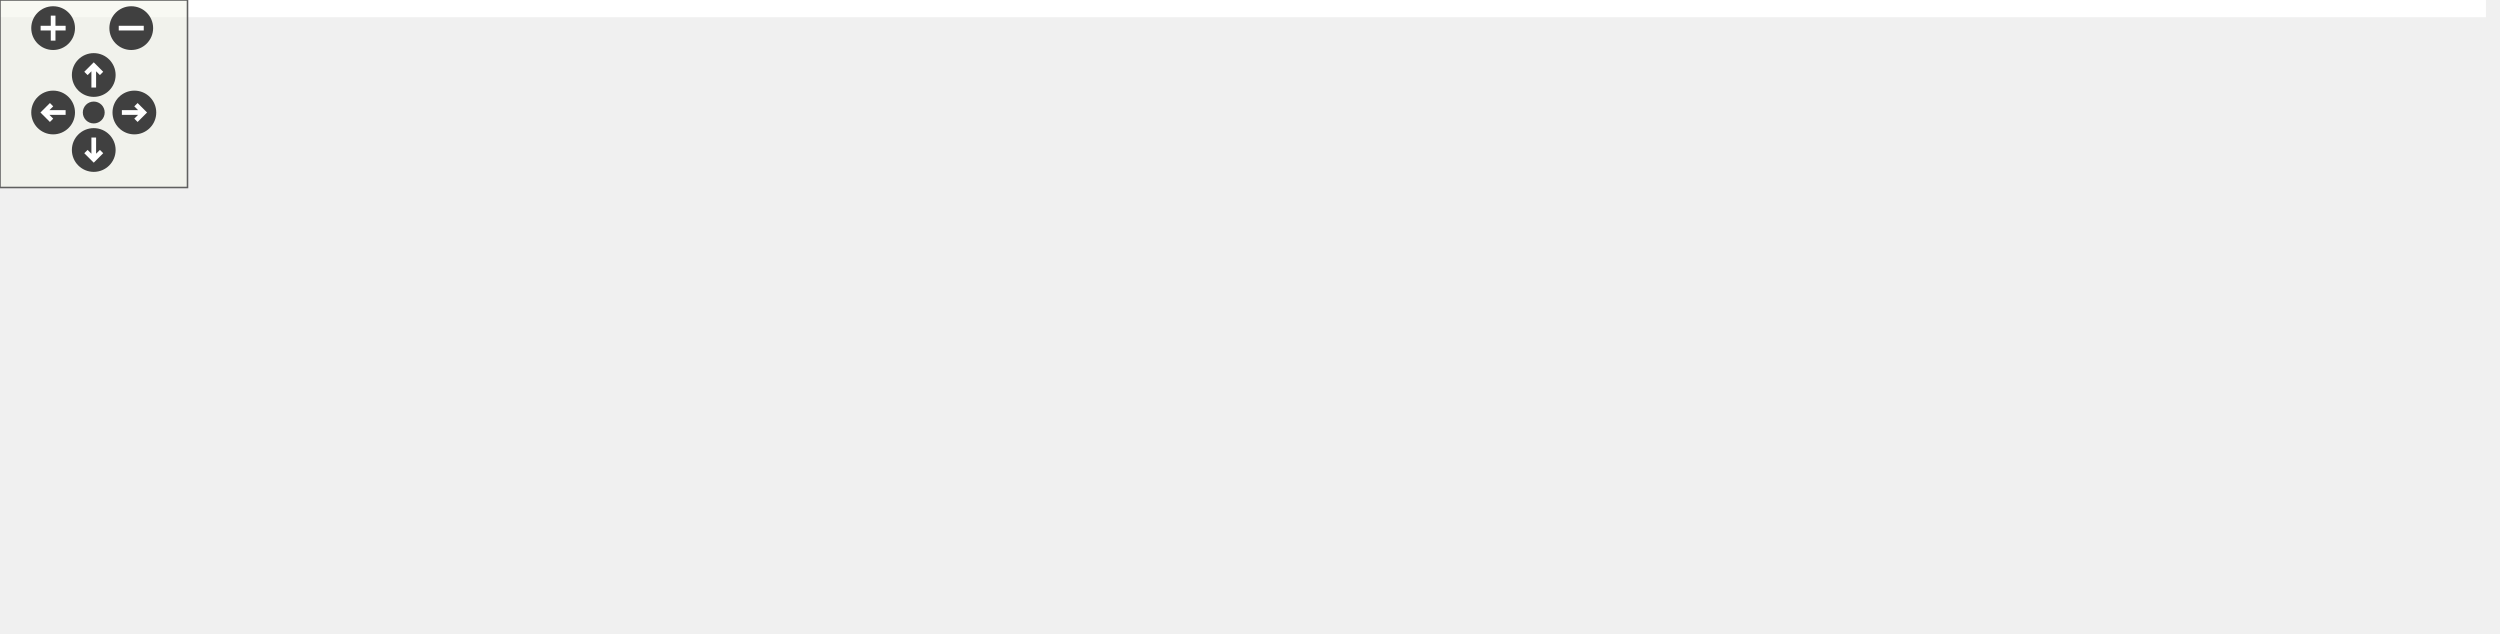
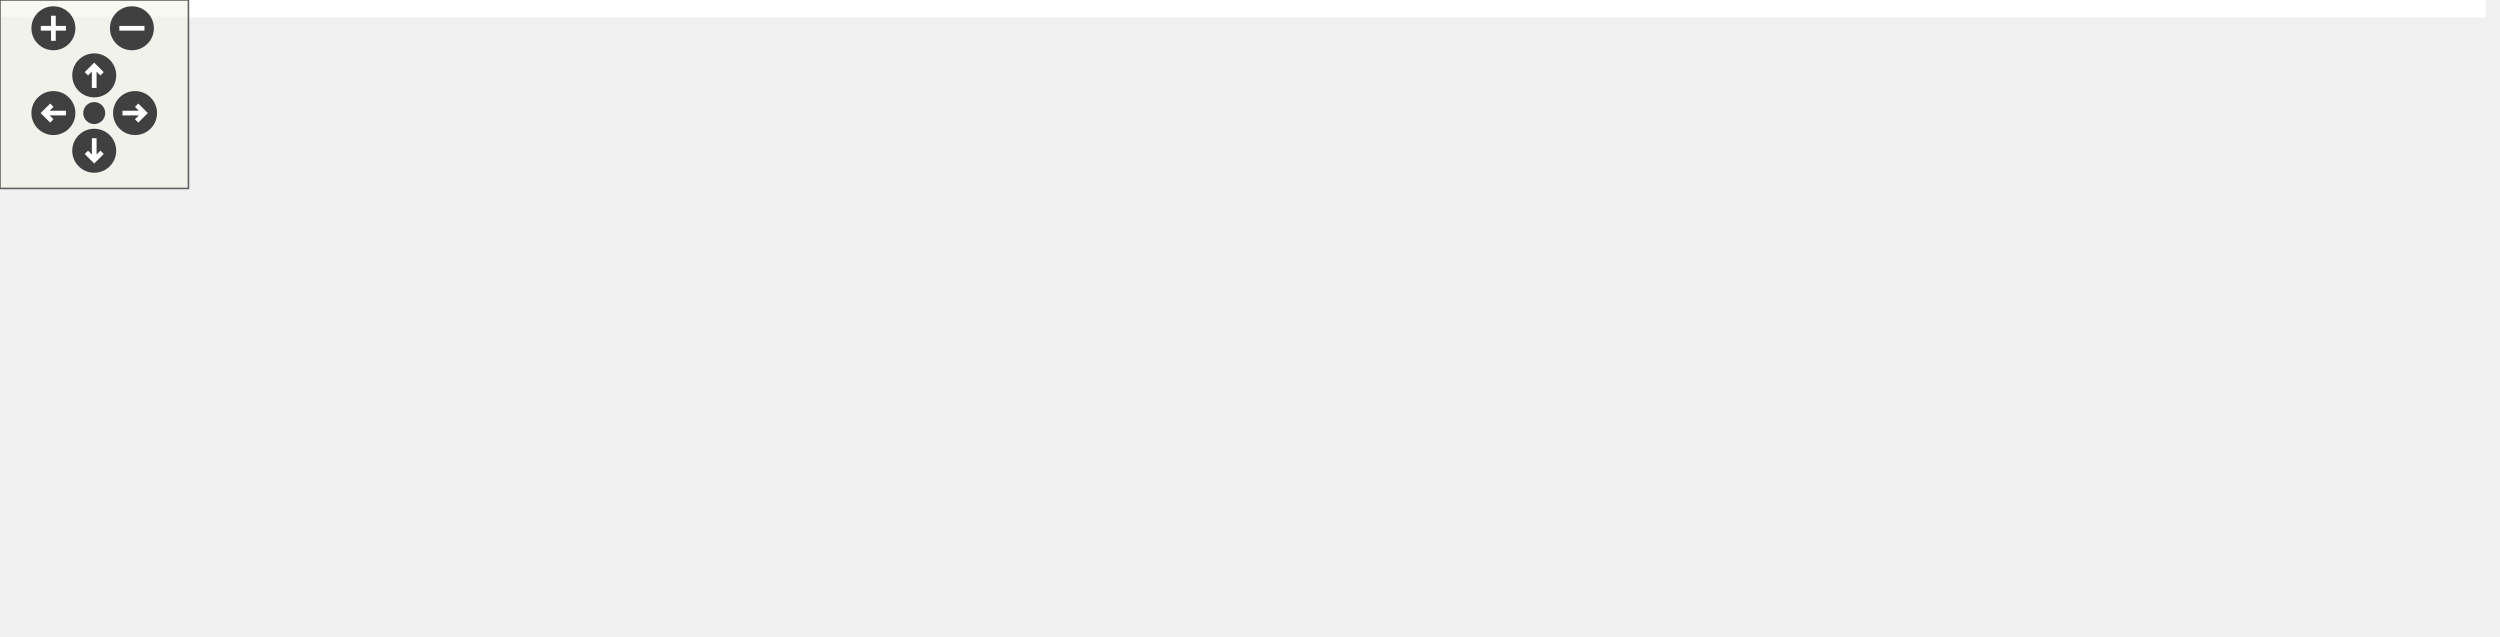
<svg xmlns="http://www.w3.org/2000/svg" xmlns:xlink="http://www.w3.org/1999/xlink" id="main" version="1.1" xml:space="preserve">
  <defs>
    <circle id="rim" cx="0" cy="0" r="7" />
    <circle id="rim2" cx="0" cy="0" r="3.5" />
    <g id="zoomPlus">
      <use xlink:href="#rim" fill="#404040">
        <set attributeName="fill" to="#808080" begin="zoomplus.mouseover" end="zoomplus.mouseout" />
      </use>
      <path d="M-4,0h8M0,-4v8" fill="none" stroke="white" stroke-width="1.5" pointer-events="none" />
    </g>
    <g id="zoomMin">
      <use xlink:href="#rim" fill="#404040">
        <set attributeName="fill" to="#808080" begin="zoomminus.mouseover" end="zoomminus.mouseout" />
      </use>
      <path d="M-4,0h8" fill="none" stroke="white" stroke-width="1.5" pointer-events="none" />
    </g>
    <g id="dirArrow">
      <path fill="none" stroke="white" stroke-width="1.5" d="M0,-3.0v7 M-2.5,-0.5L0,-3.0L2.5,-0.5" />
    </g>
    <g id="resetDef">
      <use xlink:href="#rim2" fill="#404040">
        <set attributeName="fill" to="#808080" begin="reset.mouseover" end="reset.mouseout" />
      </use>
    </g>
  </defs>
  <svg id="graph" class="graph">
    <g id="viewport">
-       <polygon fill="white" stroke="white" points="-4,5 -4,-142 795,-142 795,5 -4,5" />
+       <polygon fill="white" stroke="white" points="-4,5 -4,-142 791,-142 791,5 -4,5" />
      <g id="node1" class="node">
-         <polygon fill="#bfbfbf" stroke="black" points="336.5,-116.5 336.5,-137.5 399.5,-137.5 399.5,-116.5 336.5,-116.5" />
-         <text text-anchor="middle" x="368" y="-124.5" font-family="FreeSans.ttf" font-size="10.00">h/config.h</text>
+         <polygon fill="#bfbfbf" stroke="black" points="333.5,-116.5 333.5,-137.5 396.5,-137.5 396.5,-116.5 333.5,-116.5" />
+         <text text-anchor="middle" x="365" y="-124.5" font-family="FreeSans.ttf" font-size="10.00">h/config.h</text>
      </g>
      <g id="node3" class="node">
        <a xlink:href="includes_8h.xhtml" target="_top" xlink:title="All non-system includes that need to be within each .cpp file.">
-           <polygon fill="white" stroke="black" points="331,-58.5 331,-79.5 405,-79.5 405,-58.5 331,-58.5" />
-           <text text-anchor="middle" x="368" y="-66.5" font-family="FreeSans.ttf" font-size="10.00">h/includes.h</text>
+           <polygon fill="white" stroke="black" points="328,-58.5 328,-79.5 402,-79.5 402,-58.5 328,-58.5" />
+           <text text-anchor="middle" x="365" y="-66.5" font-family="FreeSans.ttf" font-size="10.00">h/includes.h</text>
        </a>
      </g>
      <g id="edge2" class="edge">
-         <path fill="none" stroke="midnightblue" d="M368,-106.191C368,-97.168 368,-86.994 368,-79.571" />
-         <polygon fill="midnightblue" stroke="midnightblue" points="364.5,-106.362 368,-116.362 371.5,-106.362 364.5,-106.362" />
+         <path fill="none" stroke="midnightblue" d="M365,-106.191C365,-97.168 365,-86.994 365,-79.571" />
+         <polygon fill="midnightblue" stroke="midnightblue" points="361.5,-106.362 365,-116.362 368.5,-106.362 361.5,-106.362" />
      </g>
      <g id="node5" class="node">
        <a xlink:href="command_8cpp.xhtml" target="_top" xlink:title="All non-trivial member functions of the Command class.">
          <polygon fill="white" stroke="black" points="0,-0.5 0,-21.5 86,-21.5 86,-0.5 0,-0.5" />
          <text text-anchor="middle" x="43" y="-8.5" font-family="FreeSans.ttf" font-size="10.00">command.cpp</text>
        </a>
      </g>
      <g id="edge4" class="edge">
-         <path fill="none" stroke="midnightblue" d="M320.773,-61.428C266.266,-52.56 173.983,-37.147 95,-22 92.1,-21.444 89.113,-20.855 86.105,-20.25" />
-         <polygon fill="midnightblue" stroke="midnightblue" points="320.396,-64.913 330.827,-63.06 321.517,-58.003 320.396,-64.913" />
+         <path fill="none" stroke="midnightblue" d="M317.841,-61.321C263.879,-52.411 172.907,-37.016 95,-22 92.1,-21.441 89.114,-20.85 86.106,-20.244" />
+         <polygon fill="midnightblue" stroke="midnightblue" points="317.364,-64.79 327.8,-62.961 318.501,-57.883 317.364,-64.79" />
      </g>
      <g id="node7" class="node">
        <a xlink:href="list_8cpp.xhtml" target="_top" xlink:title="All globally referenced list / map / vector types.">
          <polygon fill="white" stroke="black" points="104,-0.5 104,-21.5 154,-21.5 154,-0.5 104,-0.5" />
          <text text-anchor="middle" x="129" y="-8.5" font-family="FreeSans.ttf" font-size="10.00">list.cpp</text>
        </a>
      </g>
      <g id="edge6" class="edge">
-         <path fill="none" stroke="midnightblue" d="M320.836,-59.413C279.095,-50.638 216.655,-36.8 163,-22 160.129,-21.208 157.14,-20.327 154.177,-19.417" />
-         <polygon fill="midnightblue" stroke="midnightblue" points="320.217,-62.86 330.722,-61.478 321.649,-56.008 320.217,-62.86" />
+         <path fill="none" stroke="midnightblue" d="M317.898,-59.218C276.777,-50.399 215.614,-36.604 163,-22 160.131,-21.203 157.142,-20.319 154.179,-19.407" />
+         <polygon fill="midnightblue" stroke="midnightblue" points="317.393,-62.689 327.903,-61.351 318.853,-55.843 317.393,-62.689" />
      </g>
      <g id="node9" class="node">
        <a xlink:href="main_8cpp.xhtml" target="_top" xlink:title="Initial server entry point.">
          <polygon fill="white" stroke="black" points="171.5,-0.5 171.5,-21.5 232.5,-21.5 232.5,-0.5 171.5,-0.5" />
          <text text-anchor="middle" x="202" y="-8.5" font-family="FreeSans.ttf" font-size="10.00">main.cpp</text>
        </a>
      </g>
      <g id="edge8" class="edge">
-         <path fill="none" stroke="midnightblue" d="M328.344,-55.144C298.804,-44.823 259.081,-30.944 232.118,-21.523" />
-         <polygon fill="midnightblue" stroke="midnightblue" points="327.344,-58.502 337.939,-58.497 329.653,-51.894 327.344,-58.502" />
+         <path fill="none" stroke="midnightblue" d="M325.682,-55.01C296.715,-44.702 257.934,-30.903 231.573,-21.523" />
+         <polygon fill="midnightblue" stroke="midnightblue" points="324.887,-58.442 335.482,-58.497 327.234,-51.847 324.887,-58.442" />
      </g>
      <g id="node11" class="node">
-         <a xlink:href="server_8cpp.xhtml" target="_top" xlink:title="All non-trivial member functions of the Server class.">
-           <polygon fill="white" stroke="black" points="250,-0.5 250,-21.5 316,-21.5 316,-0.5 250,-0.5" />
-           <text text-anchor="middle" x="283" y="-8.5" font-family="FreeSans.ttf" font-size="10.00">server.cpp</text>
+         <a xlink:href="plugin_8cpp.xhtml" target="_top" xlink:title="All non-trivial member functions of the Plugin class.">
+           <polygon fill="white" stroke="black" points="249.5,-0.5 249.5,-21.5 314.5,-21.5 314.5,-0.5 249.5,-0.5" />
+           <text text-anchor="middle" x="282" y="-8.5" font-family="FreeSans.ttf" font-size="10.00">plugin.cpp</text>
        </a>
      </g>
      <g id="edge10" class="edge">
-         <path fill="none" stroke="midnightblue" d="M343.879,-52.541C329.306,-42.597 311.164,-30.218 298.491,-21.571" />
-         <polygon fill="midnightblue" stroke="midnightblue" points="342.177,-55.617 352.41,-58.362 346.122,-49.834 342.177,-55.617" />
+         <path fill="none" stroke="midnightblue" d="M341.446,-52.541C327.217,-42.597 309.501,-30.218 297.127,-21.571" />
+         <polygon fill="midnightblue" stroke="midnightblue" points="339.575,-55.503 349.777,-58.362 343.584,-49.765 339.575,-55.503" />
      </g>
      <g id="node13" class="node">
-         <a xlink:href="socket_8cpp.xhtml" target="_top" xlink:title="All non-trivial member functions of the Socket class.">
-           <polygon fill="white" stroke="black" points="334,-0.5 334,-21.5 402,-21.5 402,-0.5 334,-0.5" />
-           <text text-anchor="middle" x="368" y="-8.5" font-family="FreeSans.ttf" font-size="10.00">socket.cpp</text>
+         <a xlink:href="server_8cpp.xhtml" target="_top" xlink:title="All non-trivial member functions of the Server class.">
+           <polygon fill="white" stroke="black" points="332,-0.5 332,-21.5 398,-21.5 398,-0.5 332,-0.5" />
+           <text text-anchor="middle" x="365" y="-8.5" font-family="FreeSans.ttf" font-size="10.00">server.cpp</text>
        </a>
      </g>
      <g id="edge12" class="edge">
-         <path fill="none" stroke="midnightblue" d="M368,-48.191C368,-39.168 368,-28.994 368,-21.571" />
-         <polygon fill="midnightblue" stroke="midnightblue" points="364.5,-48.362 368,-58.362 371.5,-48.362 364.5,-48.362" />
+         <path fill="none" stroke="midnightblue" d="M365,-48.191C365,-39.168 365,-28.994 365,-21.571" />
+         <polygon fill="midnightblue" stroke="midnightblue" points="361.5,-48.362 365,-58.362 368.5,-48.362 361.5,-48.362" />
      </g>
      <g id="node15" class="node">
-         <a xlink:href="socketclient_8cpp.xhtml" target="_top" xlink:title="All non-trivial member functions of the SocketClient class.">
-           <polygon fill="white" stroke="black" points="420,-0.5 420,-21.5 514,-21.5 514,-0.5 420,-0.5" />
-           <text text-anchor="middle" x="467" y="-8.5" font-family="FreeSans.ttf" font-size="10.00">socketclient.cpp</text>
+         <a xlink:href="socket_8cpp.xhtml" target="_top" xlink:title="All non-trivial member functions of the Socket class.">
+           <polygon fill="white" stroke="black" points="416,-0.5 416,-21.5 484,-21.5 484,-0.5 416,-0.5" />
+           <text text-anchor="middle" x="450" y="-8.5" font-family="FreeSans.ttf" font-size="10.00">socket.cpp</text>
        </a>
      </g>
      <g id="edge14" class="edge">
-         <path fill="none" stroke="midnightblue" d="M395.138,-53.101C412.267,-43.066 433.919,-30.381 448.957,-21.571" />
-         <polygon fill="midnightblue" stroke="midnightblue" points="393.017,-50.287 386.158,-58.362 396.556,-56.327 393.017,-50.287" />
+         <path fill="none" stroke="midnightblue" d="M389.121,-52.541C403.694,-42.597 421.836,-30.218 434.509,-21.571" />
+         <polygon fill="midnightblue" stroke="midnightblue" points="386.878,-49.834 380.59,-58.362 390.823,-55.617 386.878,-49.834" />
      </g>
      <g id="node17" class="node">
-         <a xlink:href="socketserver_8cpp.xhtml" target="_top" xlink:title="All non-trivial member functions of the SocketServer class.">
-           <polygon fill="white" stroke="black" points="532,-0.5 532,-21.5 630,-21.5 630,-0.5 532,-0.5" />
-           <text text-anchor="middle" x="581" y="-8.5" font-family="FreeSans.ttf" font-size="10.00">socketserver.cpp</text>
+         <a xlink:href="socketclient_8cpp.xhtml" target="_top" xlink:title="socketclient.cpp">
+           <polygon fill="white" stroke="black" points="502,-0.5 502,-21.5 596,-21.5 596,-0.5 502,-0.5" />
+           <text text-anchor="middle" x="549" y="-8.5" font-family="FreeSans.ttf" font-size="10.00">socketclient.cpp</text>
        </a>
      </g>
      <g id="edge16" class="edge">
-         <path fill="none" stroke="midnightblue" d="M414.954,-56.215C453.133,-45.818 506.358,-31.325 542.165,-21.575" />
-         <polygon fill="midnightblue" stroke="midnightblue" points="413.831,-52.893 405.102,-58.897 415.67,-59.647 413.831,-52.893" />
+         <path fill="none" stroke="midnightblue" d="M408.104,-55.413C440.933,-45.065 485.47,-31.026 515.616,-21.523" />
+         <polygon fill="midnightblue" stroke="midnightblue" points="406.806,-52.152 398.321,-58.497 408.911,-58.828 406.806,-52.152" />
      </g>
      <g id="node19" class="node">
-         <a xlink:href="thread_8cpp.xhtml" target="_top" xlink:title="All non-trivial member functions of the Thread class.">
-           <polygon fill="white" stroke="black" points="648,-0.5 648,-21.5 716,-21.5 716,-0.5 648,-0.5" />
-           <text text-anchor="middle" x="682" y="-8.5" font-family="FreeSans.ttf" font-size="10.00">thread.cpp</text>
+         <a xlink:href="socketserver_8cpp.xhtml" target="_top" xlink:title="All non-trivial member functions of the SocketServer class.">
+           <polygon fill="white" stroke="black" points="614,-0.5 614,-21.5 712,-21.5 712,-0.5 614,-0.5" />
+           <text text-anchor="middle" x="663" y="-8.5" font-family="FreeSans.ttf" font-size="10.00">socketserver.cpp</text>
        </a>
      </g>
      <g id="edge18" class="edge">
-         <path fill="none" stroke="midnightblue" d="M415.457,-61.929C469.73,-53.574 561.141,-38.683 639,-22 641.863,-21.387 644.824,-20.713 647.79,-20.01" />
-         <polygon fill="midnightblue" stroke="midnightblue" points="414.795,-58.489 405.439,-63.462 415.854,-65.409 414.795,-58.489" />
+         <path fill="none" stroke="midnightblue" d="M411.997,-59.853C467.108,-49.127 558.025,-31.431 613.991,-20.539" />
+         <polygon fill="midnightblue" stroke="midnightblue" points="411.286,-56.425 402.139,-61.772 412.624,-63.297 411.286,-56.425" />
      </g>
      <g id="node21" class="node">
        <a xlink:href="utils_8cpp.xhtml" target="_top" xlink:title="All non-trivial member functions of the Utils namespace.">
-           <polygon fill="white" stroke="black" points="734,-0.5 734,-21.5 790,-21.5 790,-0.5 734,-0.5" />
-           <text text-anchor="middle" x="762" y="-8.5" font-family="FreeSans.ttf" font-size="10.00">utils.cpp</text>
+           <polygon fill="white" stroke="black" points="730,-0.5 730,-21.5 786,-21.5 786,-0.5 730,-0.5" />
+           <text text-anchor="middle" x="758" y="-8.5" font-family="FreeSans.ttf" font-size="10.00">utils.cpp</text>
        </a>
      </g>
      <g id="edge20" class="edge">
-         <path fill="none" stroke="midnightblue" d="M415.146,-65.186C483.842,-59.089 615.231,-45.389 725,-22 727.884,-21.386 730.869,-20.657 733.837,-19.873" />
-         <polygon fill="midnightblue" stroke="midnightblue" points="414.731,-61.708 405.073,-66.065 415.34,-68.682 414.731,-61.708" />
+         <path fill="none" stroke="midnightblue" d="M412.286,-65.149C480.864,-59.026 611.682,-45.314 721,-22 723.884,-21.385 726.869,-20.656 729.836,-19.872" />
+         <polygon fill="midnightblue" stroke="midnightblue" points="411.883,-61.671 402.228,-66.033 412.496,-68.644 411.883,-61.671" />
      </g>
    </g>
  </svg>
  <g id="navigator" transform="translate(0 0)" fill="#404254">
    <rect fill="#f2f5e9" fill-opacity="0.5" stroke="#606060" stroke-width=".5" x="0" y="0" width="60" height="60" />
    <use id="zoomplus" xlink:href="#zoomPlus" x="17" y="9" />
    <use id="zoomminus" xlink:href="#zoomMin" x="42" y="9" />
    <use id="reset" xlink:href="#resetDef" x="30" y="36" />
    <g id="arrowUp" xlink:href="#dirArrow" transform="translate(30 24)">
      <use xlink:href="#rim" fill="#404040">
        <set attributeName="fill" to="#808080" begin="arrowUp.mouseover" end="arrowUp.mouseout" />
      </use>
      <path fill="none" stroke="white" stroke-width="1.5" d="M0,-3.0v7 M-2.5,-0.5L0,-3.0L2.5,-0.5" />
    </g>
    <g id="arrowRight" xlink:href="#dirArrow" transform="rotate(90) translate(36 -43)">
      <use xlink:href="#rim" fill="#404040">
        <set attributeName="fill" to="#808080" begin="arrowRight.mouseover" end="arrowRight.mouseout" />
      </use>
      <path fill="none" stroke="white" stroke-width="1.5" d="M0,-3.0v7 M-2.5,-0.5L0,-3.0L2.5,-0.5" />
    </g>
    <g id="arrowDown" xlink:href="#dirArrow" transform="rotate(180) translate(-30 -48)">
      <use xlink:href="#rim" fill="#404040">
        <set attributeName="fill" to="#808080" begin="arrowDown.mouseover" end="arrowDown.mouseout" />
      </use>
      <path fill="none" stroke="white" stroke-width="1.5" d="M0,-3.0v7 M-2.5,-0.5L0,-3.0L2.5,-0.5" />
    </g>
    <g id="arrowLeft" xlink:href="#dirArrow" transform="rotate(270) translate(-36 17)">
      <use xlink:href="#rim" fill="#404040">
        <set attributeName="fill" to="#808080" begin="arrowLeft.mouseover" end="arrowLeft.mouseout" />
      </use>
      <path fill="none" stroke="white" stroke-width="1.5" d="M0,-3.0v7 M-2.5,-0.5L0,-3.0L2.5,-0.5" />
    </g>
  </g>
</svg>
